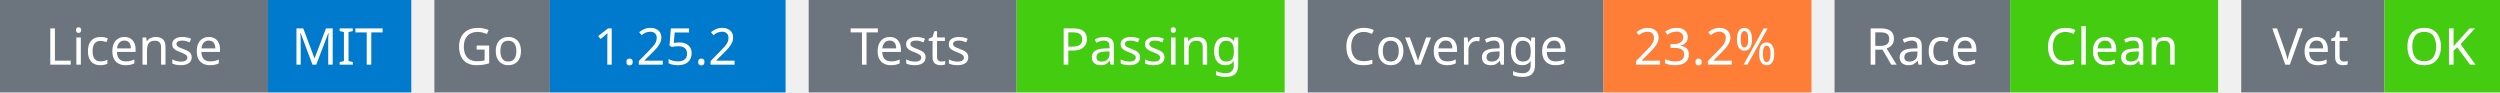
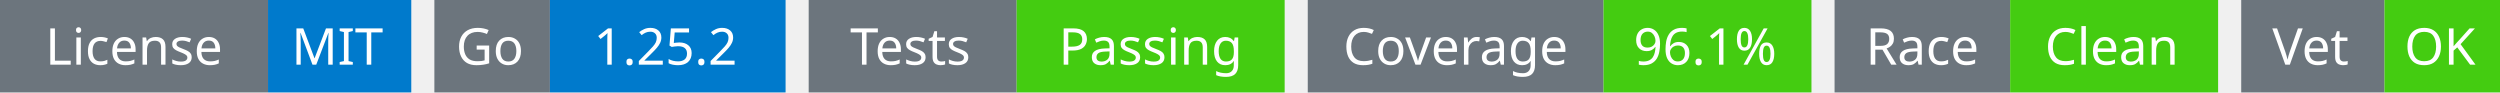
<svg xmlns="http://www.w3.org/2000/svg" width="541" height="20" viewBox="0 0 541 20">
  <g transform="translate(0, 0)">
    <rect x="0" y="0" width="58" height="20" fill="#6c757d" />
    <rect x="58" y="0" width="31" height="20" fill="#007acc" />
    <text x="29" y="14" text-anchor="middle" font-family="sans-serif" font-size="11" fill="white">License</text>
    <text x="73" y="14" text-anchor="middle" font-family="sans-serif" font-size="11" fill="white">MIT</text>
  </g>
  <g transform="translate(94, 0)">
    <rect x="0" y="0" width="25" height="20" fill="#6c757d" />
    <rect x="25" y="0" width="51" height="20" fill="#007acc" />
    <text x="12" y="14" text-anchor="middle" font-family="sans-serif" font-size="11" fill="white">Go</text>
    <text x="50" y="14" text-anchor="middle" font-family="sans-serif" font-size="11" fill="white">1.25.2</text>
  </g>
  <g transform="translate(175, 0)">
    <rect x="0" y="0" width="45" height="20" fill="#6c757d" />
    <rect x="45" y="0" width="58" height="20" fill="#4c1" />
    <text x="22" y="14" text-anchor="middle" font-family="sans-serif" font-size="11" fill="white">Tests</text>
    <text x="74" y="14" text-anchor="middle" font-family="sans-serif" font-size="11" fill="white">Passing</text>
  </g>
  <g transform="translate(283, 0)">
    <rect x="0" y="0" width="64" height="20" fill="#6c757d" />
-     <rect x="64" y="0" width="45" height="20" fill="#fe7d37" />
+     <rect x="64" y="0" width="45" height="20" fill="#4c1" />
    <text x="32" y="14" text-anchor="middle" font-family="sans-serif" font-size="11" fill="white">Coverage</text>
-     <text x="86" y="14" text-anchor="middle" font-family="sans-serif" font-size="11" fill="white">23.2%</text>
+     <text x="86" y="14" text-anchor="middle" font-family="sans-serif" font-size="11" fill="white">96.1%</text>
  </g>
  <g transform="translate(397, 0)">
    <rect x="0" y="0" width="38" height="20" fill="#6c757d" />
    <rect x="38" y="0" width="45" height="20" fill="#4c1" />
    <text x="19" y="14" text-anchor="middle" font-family="sans-serif" font-size="11" fill="white">Race</text>
    <text x="60" y="14" text-anchor="middle" font-family="sans-serif" font-size="11" fill="white">Clean</text>
  </g>
  <g transform="translate(485, 0)">
    <rect x="0" y="0" width="31" height="20" fill="#6c757d" />
    <rect x="31" y="0" width="25" height="20" fill="#4c1" />
    <text x="15" y="14" text-anchor="middle" font-family="sans-serif" font-size="11" fill="white">Vet</text>
    <text x="43" y="14" text-anchor="middle" font-family="sans-serif" font-size="11" fill="white">OK</text>
  </g>
</svg>
